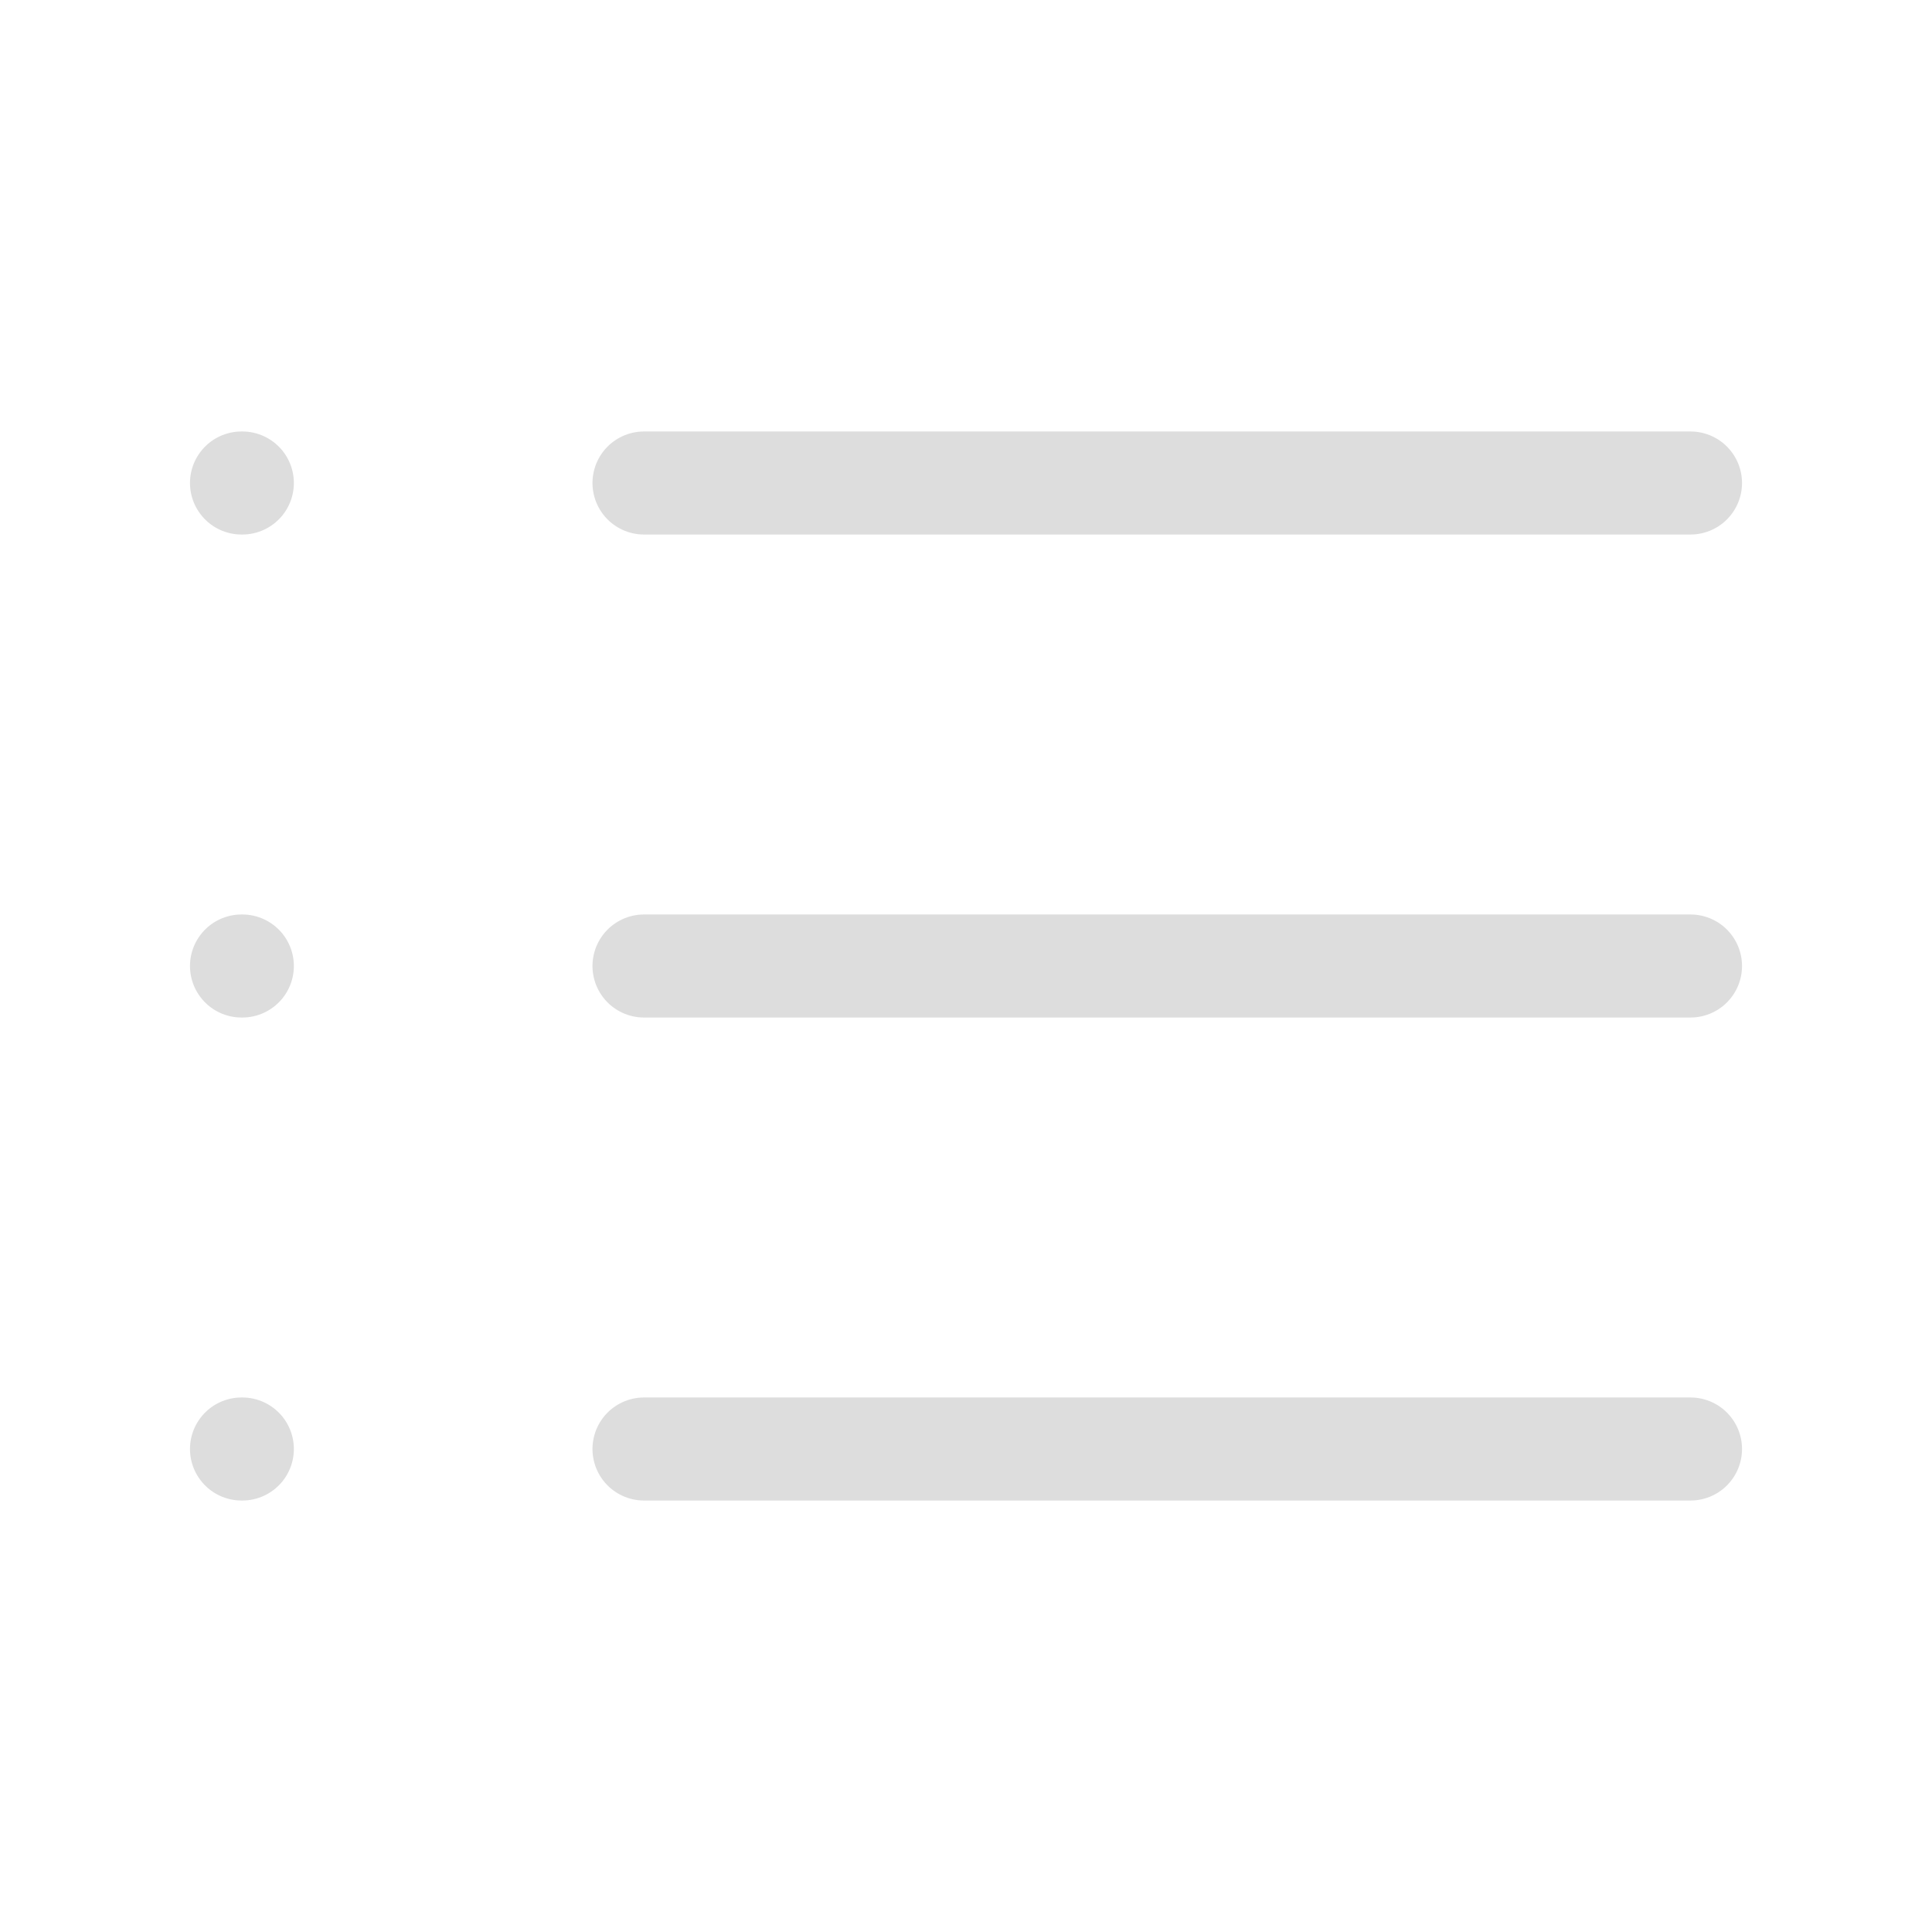
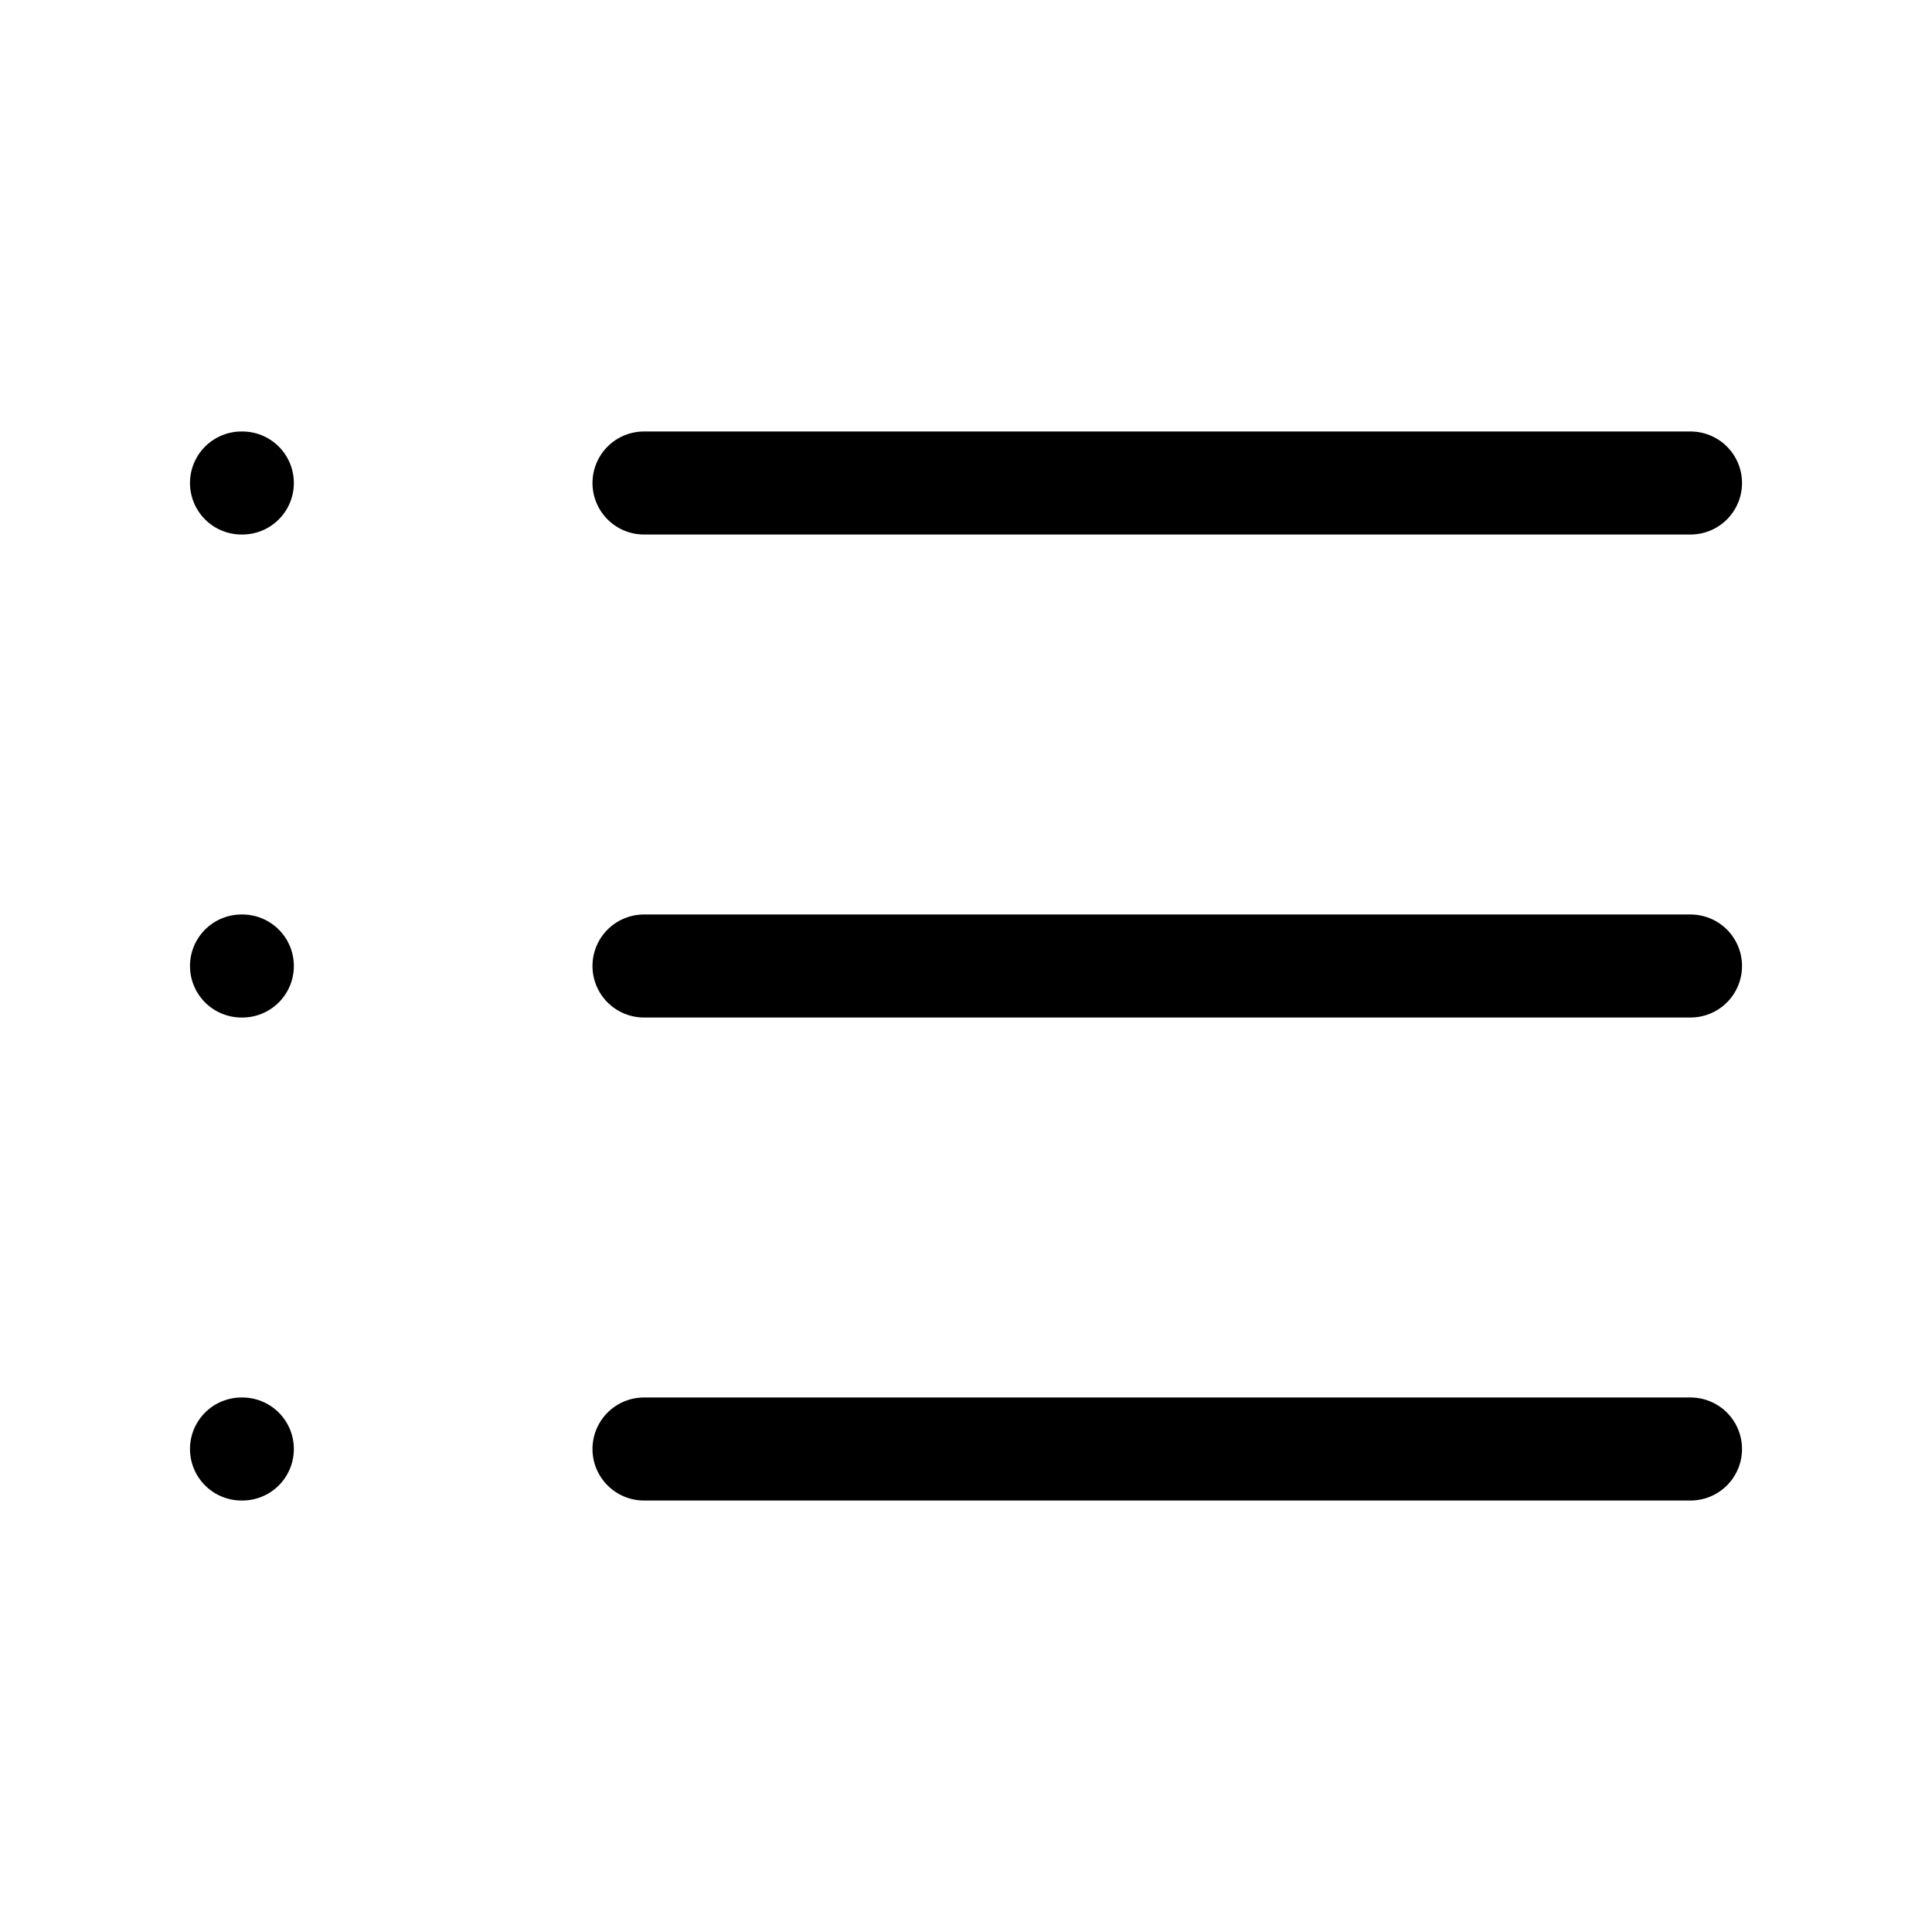
<svg xmlns="http://www.w3.org/2000/svg" width="30" height="30" viewBox="0 0 30 30" fill="none">
-   <path d="M10 7.5H26.25M10 15H26.25M10 22.5H26.25M3.75 7.5H3.763M3.75 15H3.763M3.75 22.5H3.763" stroke="#DDDDDD" stroke-width="1.6" stroke-linecap="round" stroke-linejoin="round" />
+   <path d="M10 7.5H26.25M10 15H26.25M10 22.5H26.25M3.75 7.5H3.763M3.75 15H3.763M3.75 22.5H3.763" stroke="currentColor" stroke-width="1.6" stroke-linecap="round" stroke-linejoin="round" />
</svg>
